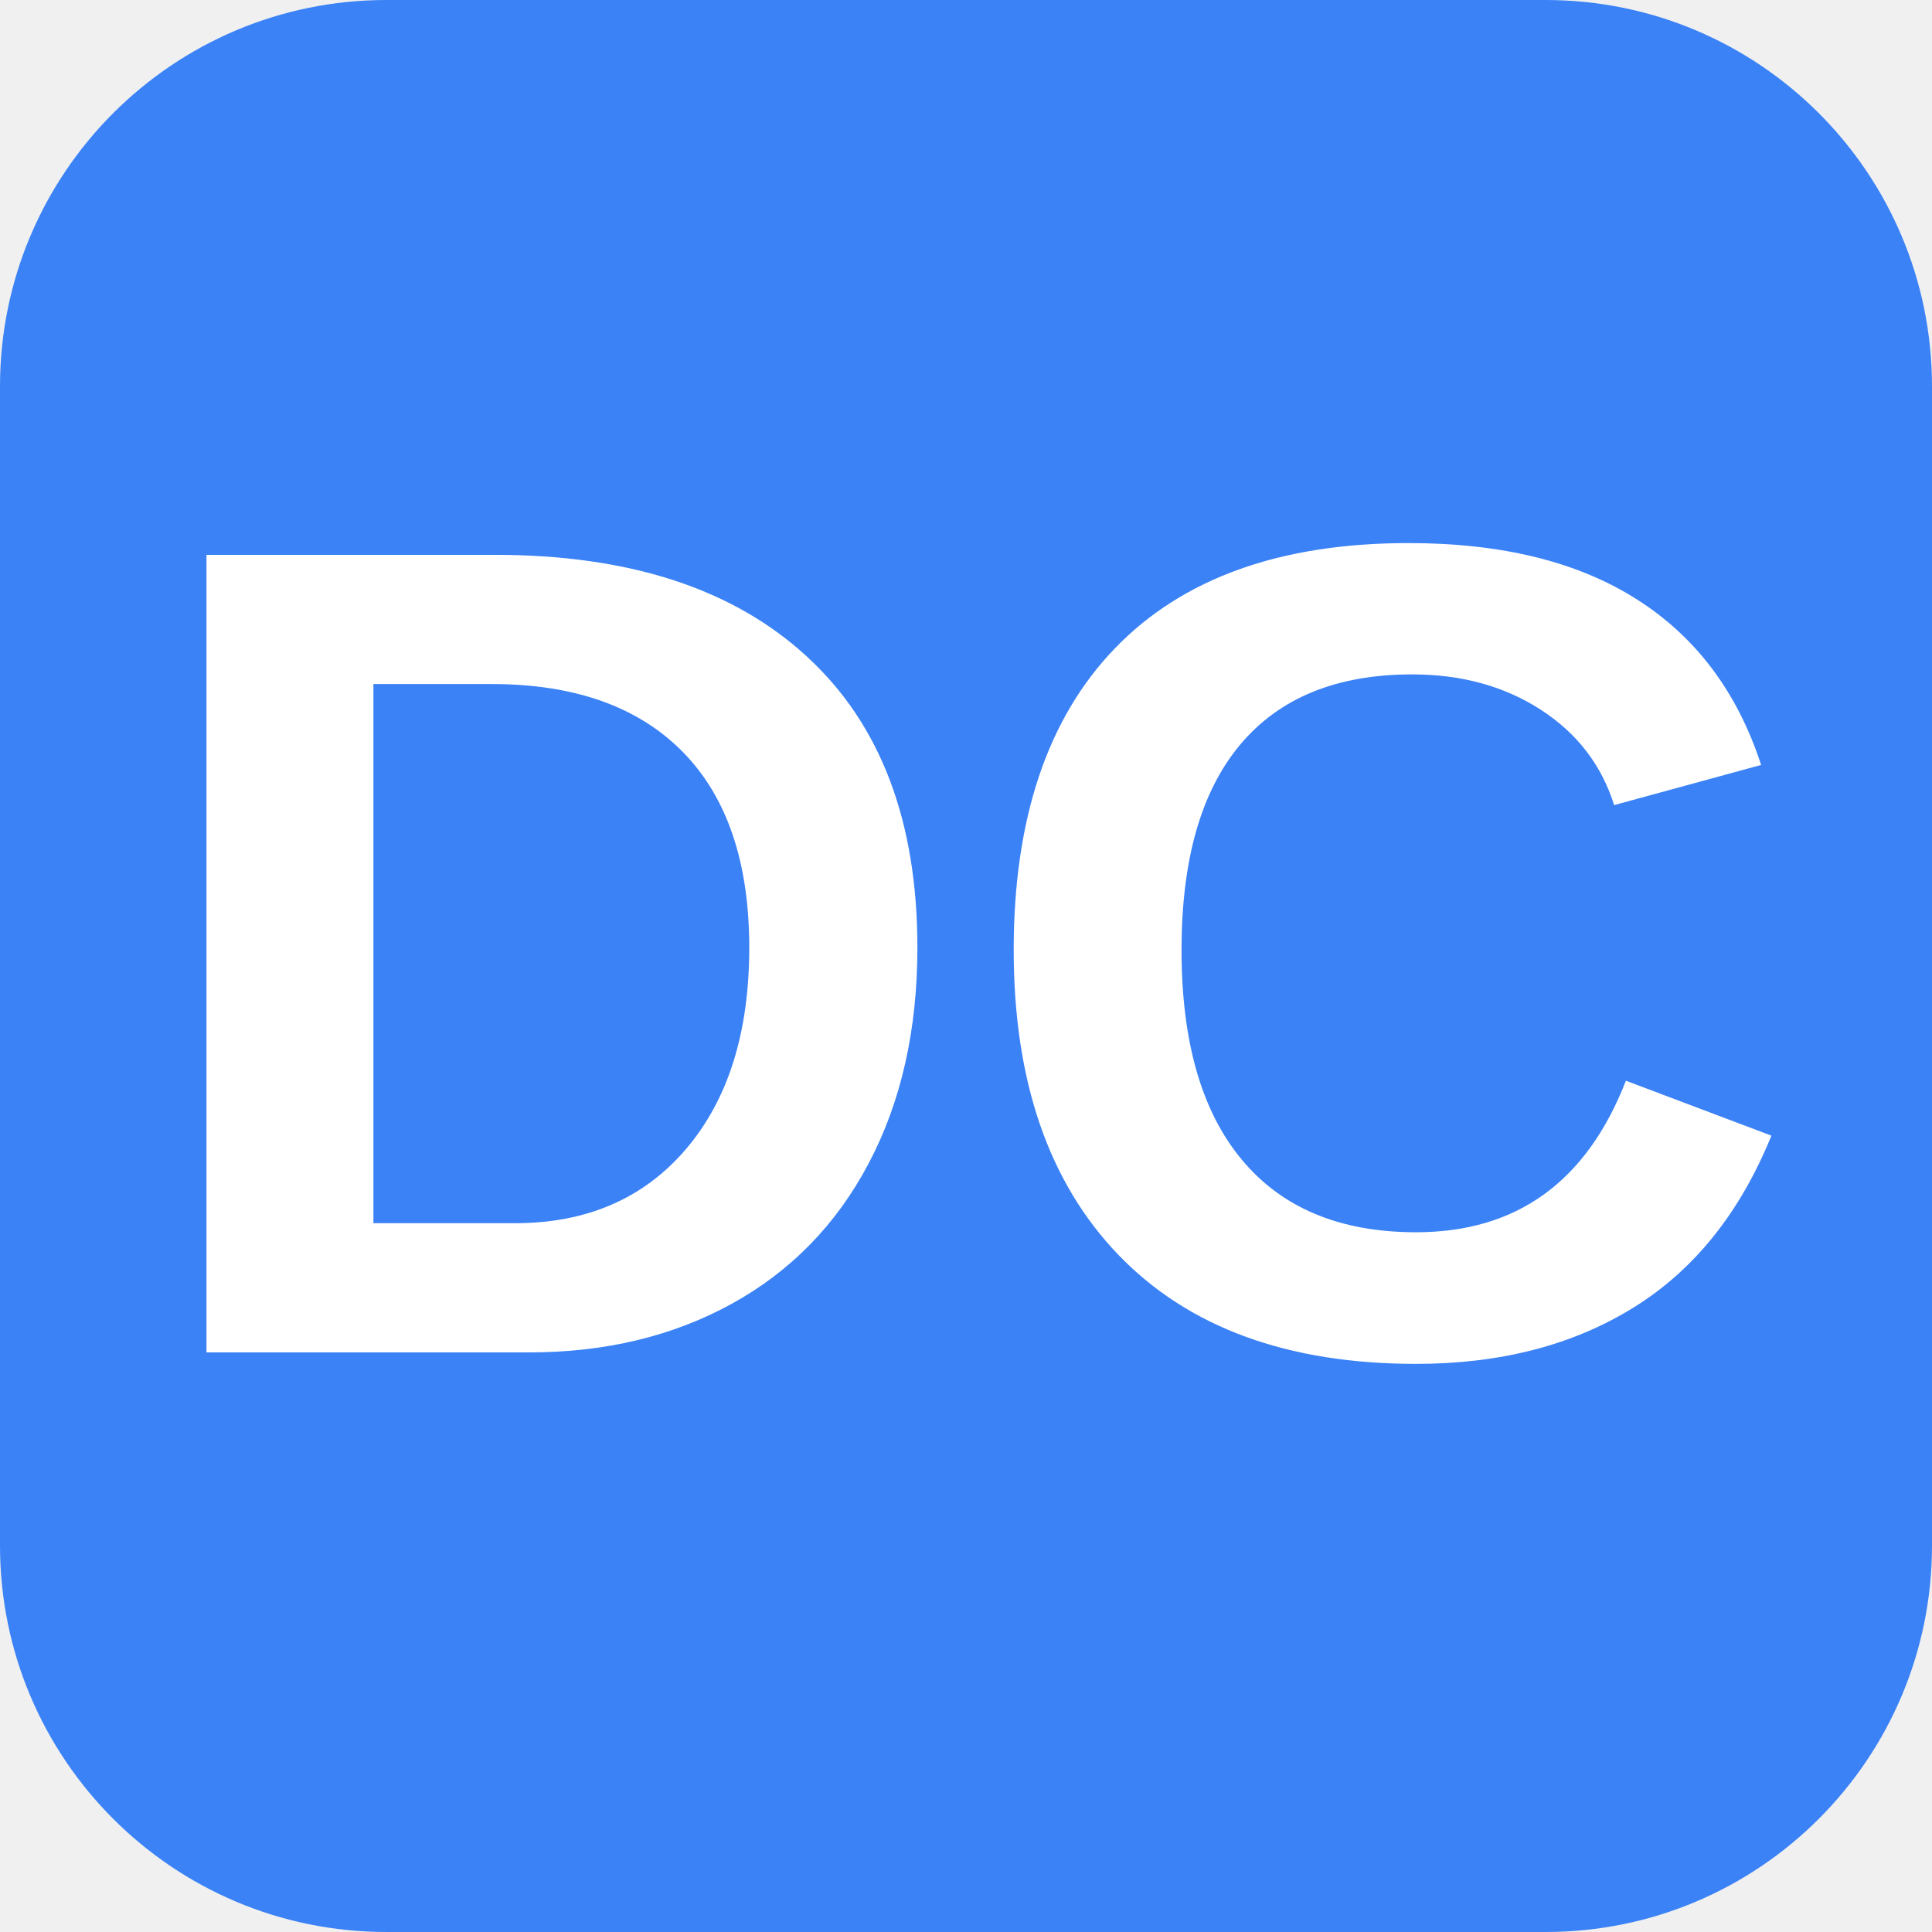
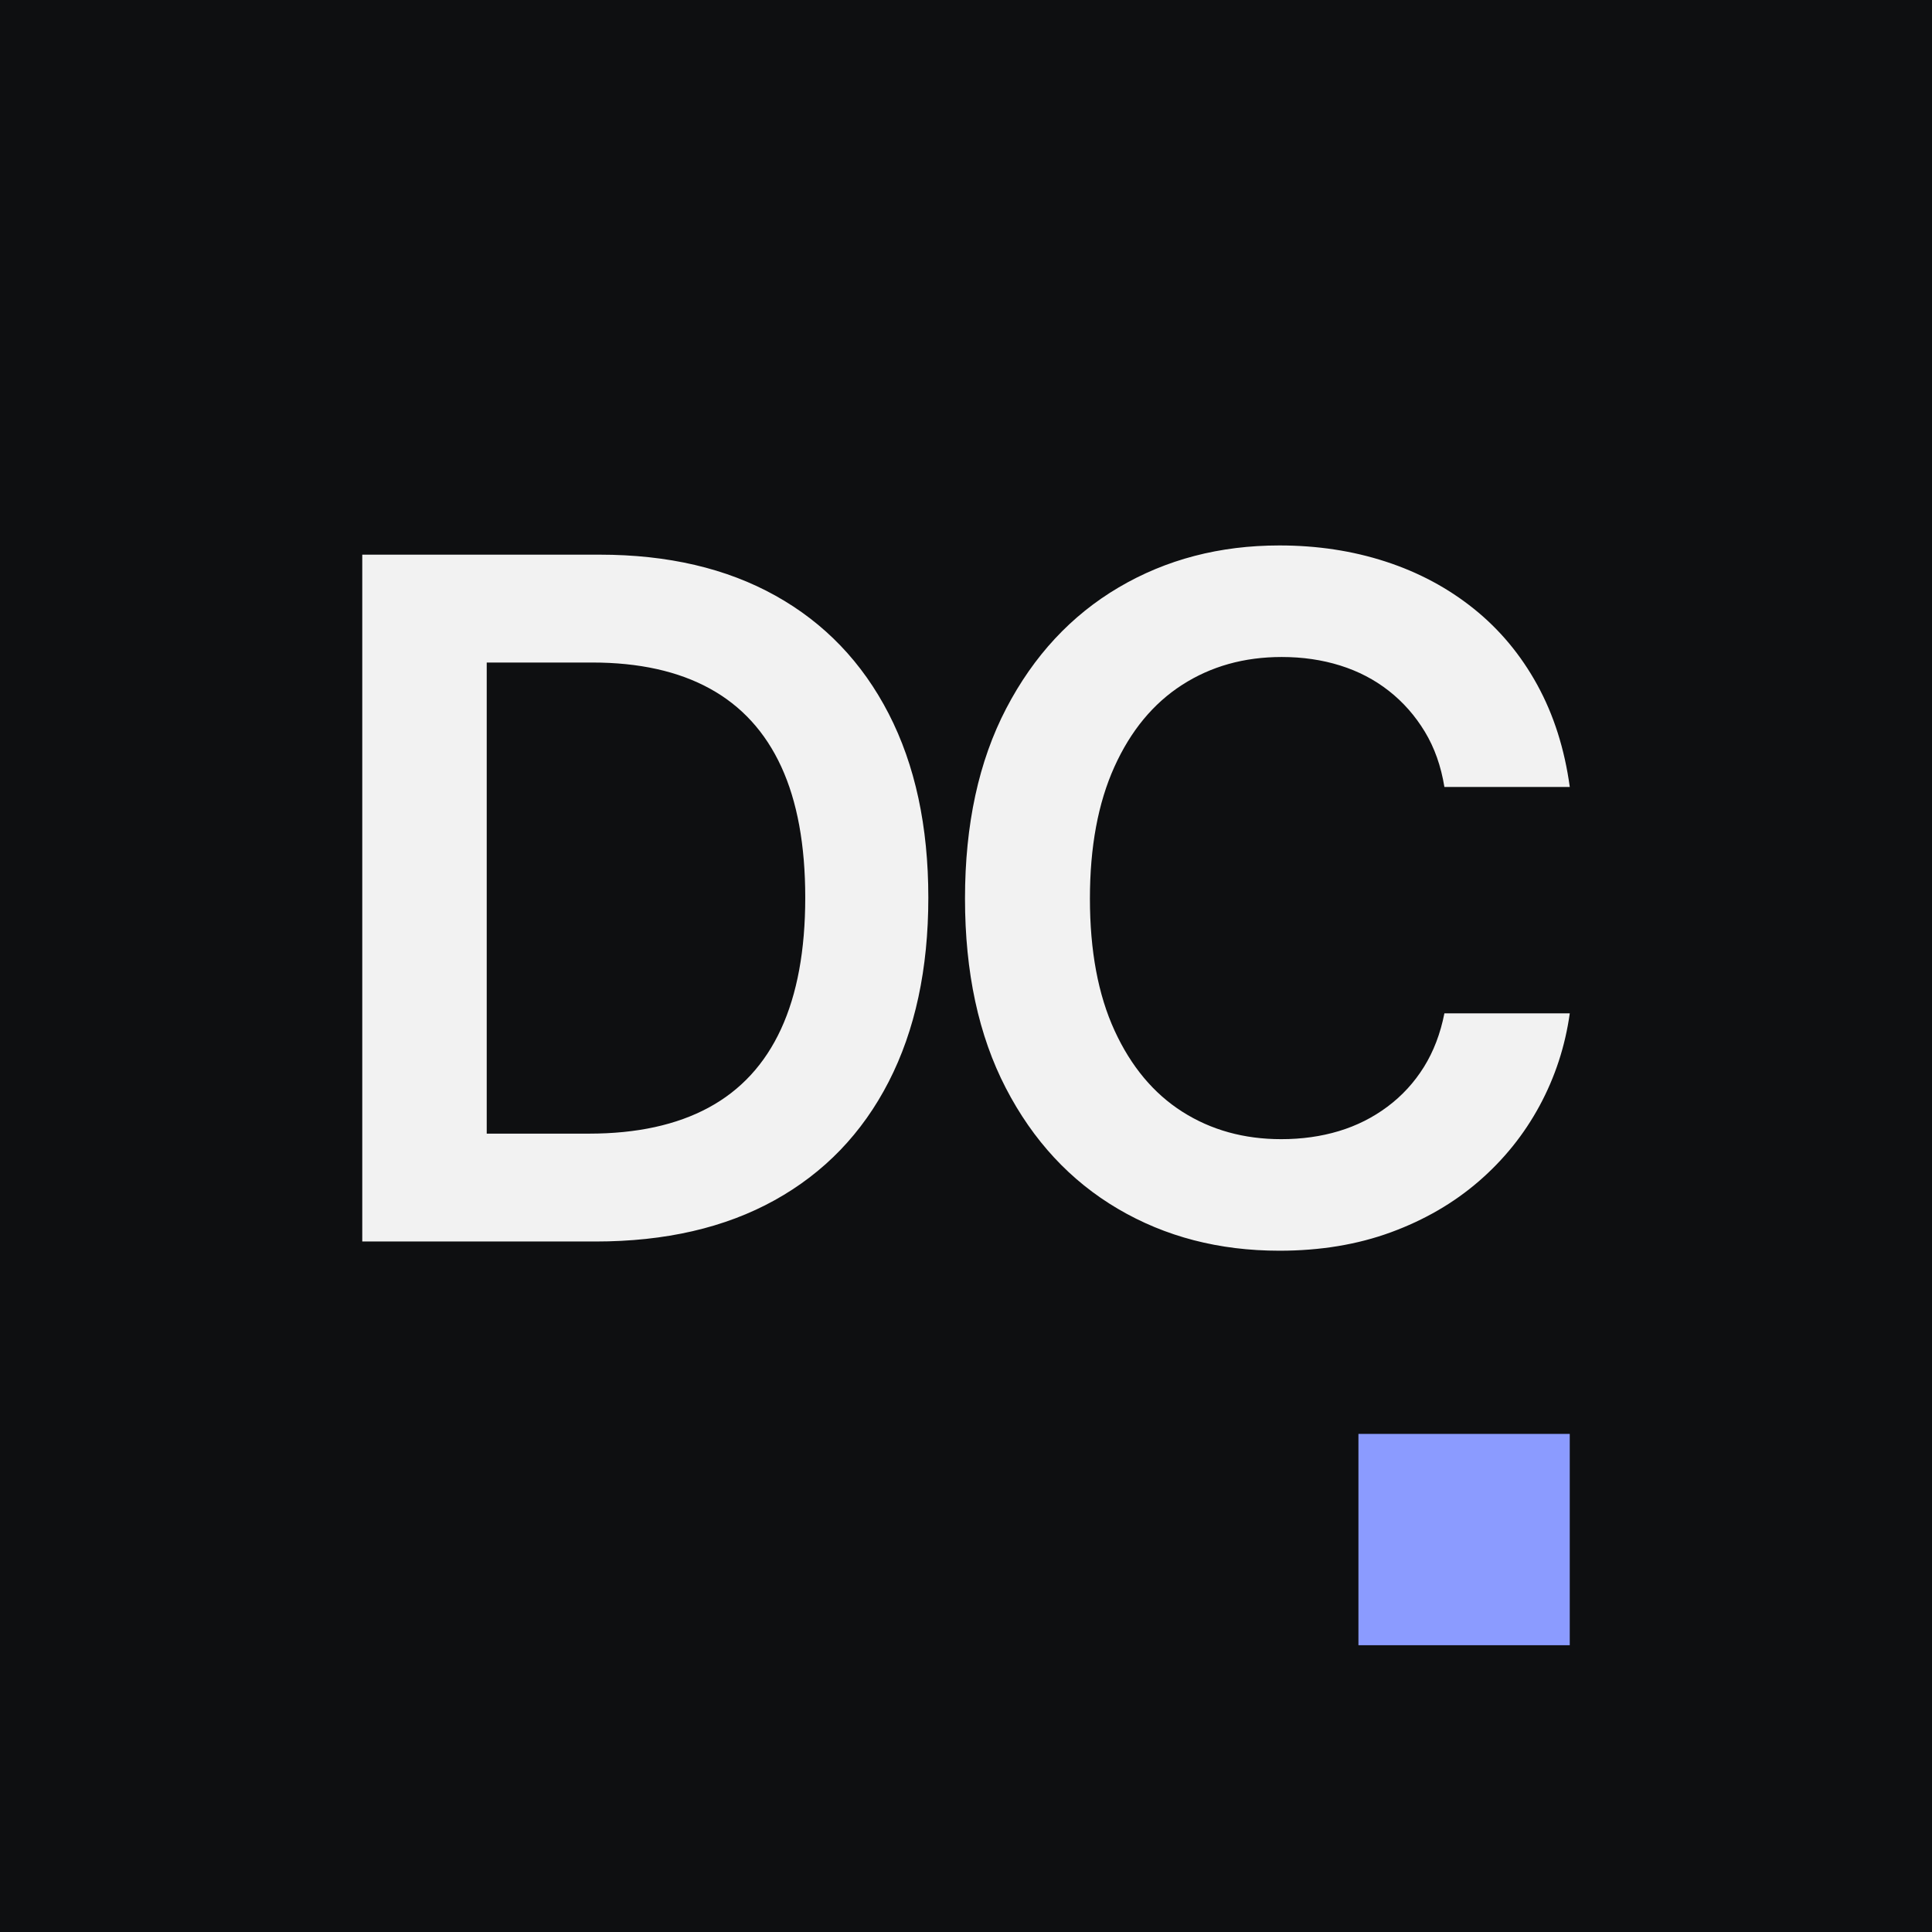
- <svg xmlns="http://www.w3.org/2000/svg" viewBox="0 0 100 100">
-   <rect width="100" height="100" rx="20" fill="#3b82f6" />
-   <text x="50" y="70" font-family="Arial, sans-serif" font-size="60" font-weight="bold" fill="white" text-anchor="middle">DC</text>
+ <svg xmlns="http://www.w3.org/2000/svg" viewBox="0 0 512 512">
+   <rect width="512" height="512" fill="#0e0f11" />
+   <path transform="translate(82.81 329.01) scale(0.12216)" d="M614 0H236V-234H600Q755 -234 859.5 -290.5Q964 -347 1016.5 -461.0Q1069 -575 1069 -746Q1069 -917 1017.0 -1030.0Q965 -1143 862.0 -1199.5Q759 -1256 607 -1256H228V-1490H623Q845 -1490 1004.5 -1401.0Q1164 -1312 1250.0 -1145.0Q1336 -978 1336 -746Q1336 -514 1250.0 -346.5Q1164 -179 1002.5 -89.5Q841 0 614 0ZM378 -1490V0H108V-1490ZM2097.56 20Q1901.56 20 1747.06 -71.0Q1592.56 -162 1504.06 -333.0Q1415.56 -504 1415.56 -744Q1415.56 -985 1505.06 -1156.5Q1594.56 -1328 1749.06 -1419.0Q1903.56 -1510 2097.56 -1510Q2220.56 -1510 2328.06 -1475.0Q2435.56 -1440 2519.56 -1372.5Q2603.56 -1305 2657.06 -1207.5Q2710.56 -1110 2727.56 -986H2455.56Q2444.56 -1054 2413.06 -1106.0Q2381.56 -1158 2335.06 -1194.5Q2288.56 -1231 2229.56 -1249.5Q2170.56 -1268 2102.56 -1268Q1980.56 -1268 1886.56 -1207.5Q1792.56 -1147 1739.56 -1029.5Q1686.56 -912 1686.56 -744Q1686.56 -574 1740.06 -457.5Q1793.56 -341 1887.06 -281.5Q1980.56 -222 2101.56 -222Q2168.56 -222 2226.56 -239.5Q2284.56 -257 2332.06 -292.5Q2379.56 -328 2411.06 -378.5Q2442.56 -429 2455.56 -495H2727.56Q2712.56 -388 2662.06 -294.5Q2611.56 -201 2530.06 -130.5Q2448.56 -60 2339.56 -20.0Q2230.56 20 2097.56 20Z" fill="#f2f2f2" />
+   <rect x="360" y="380" width="56" height="56" fill="#8b9bff" />
</svg>
